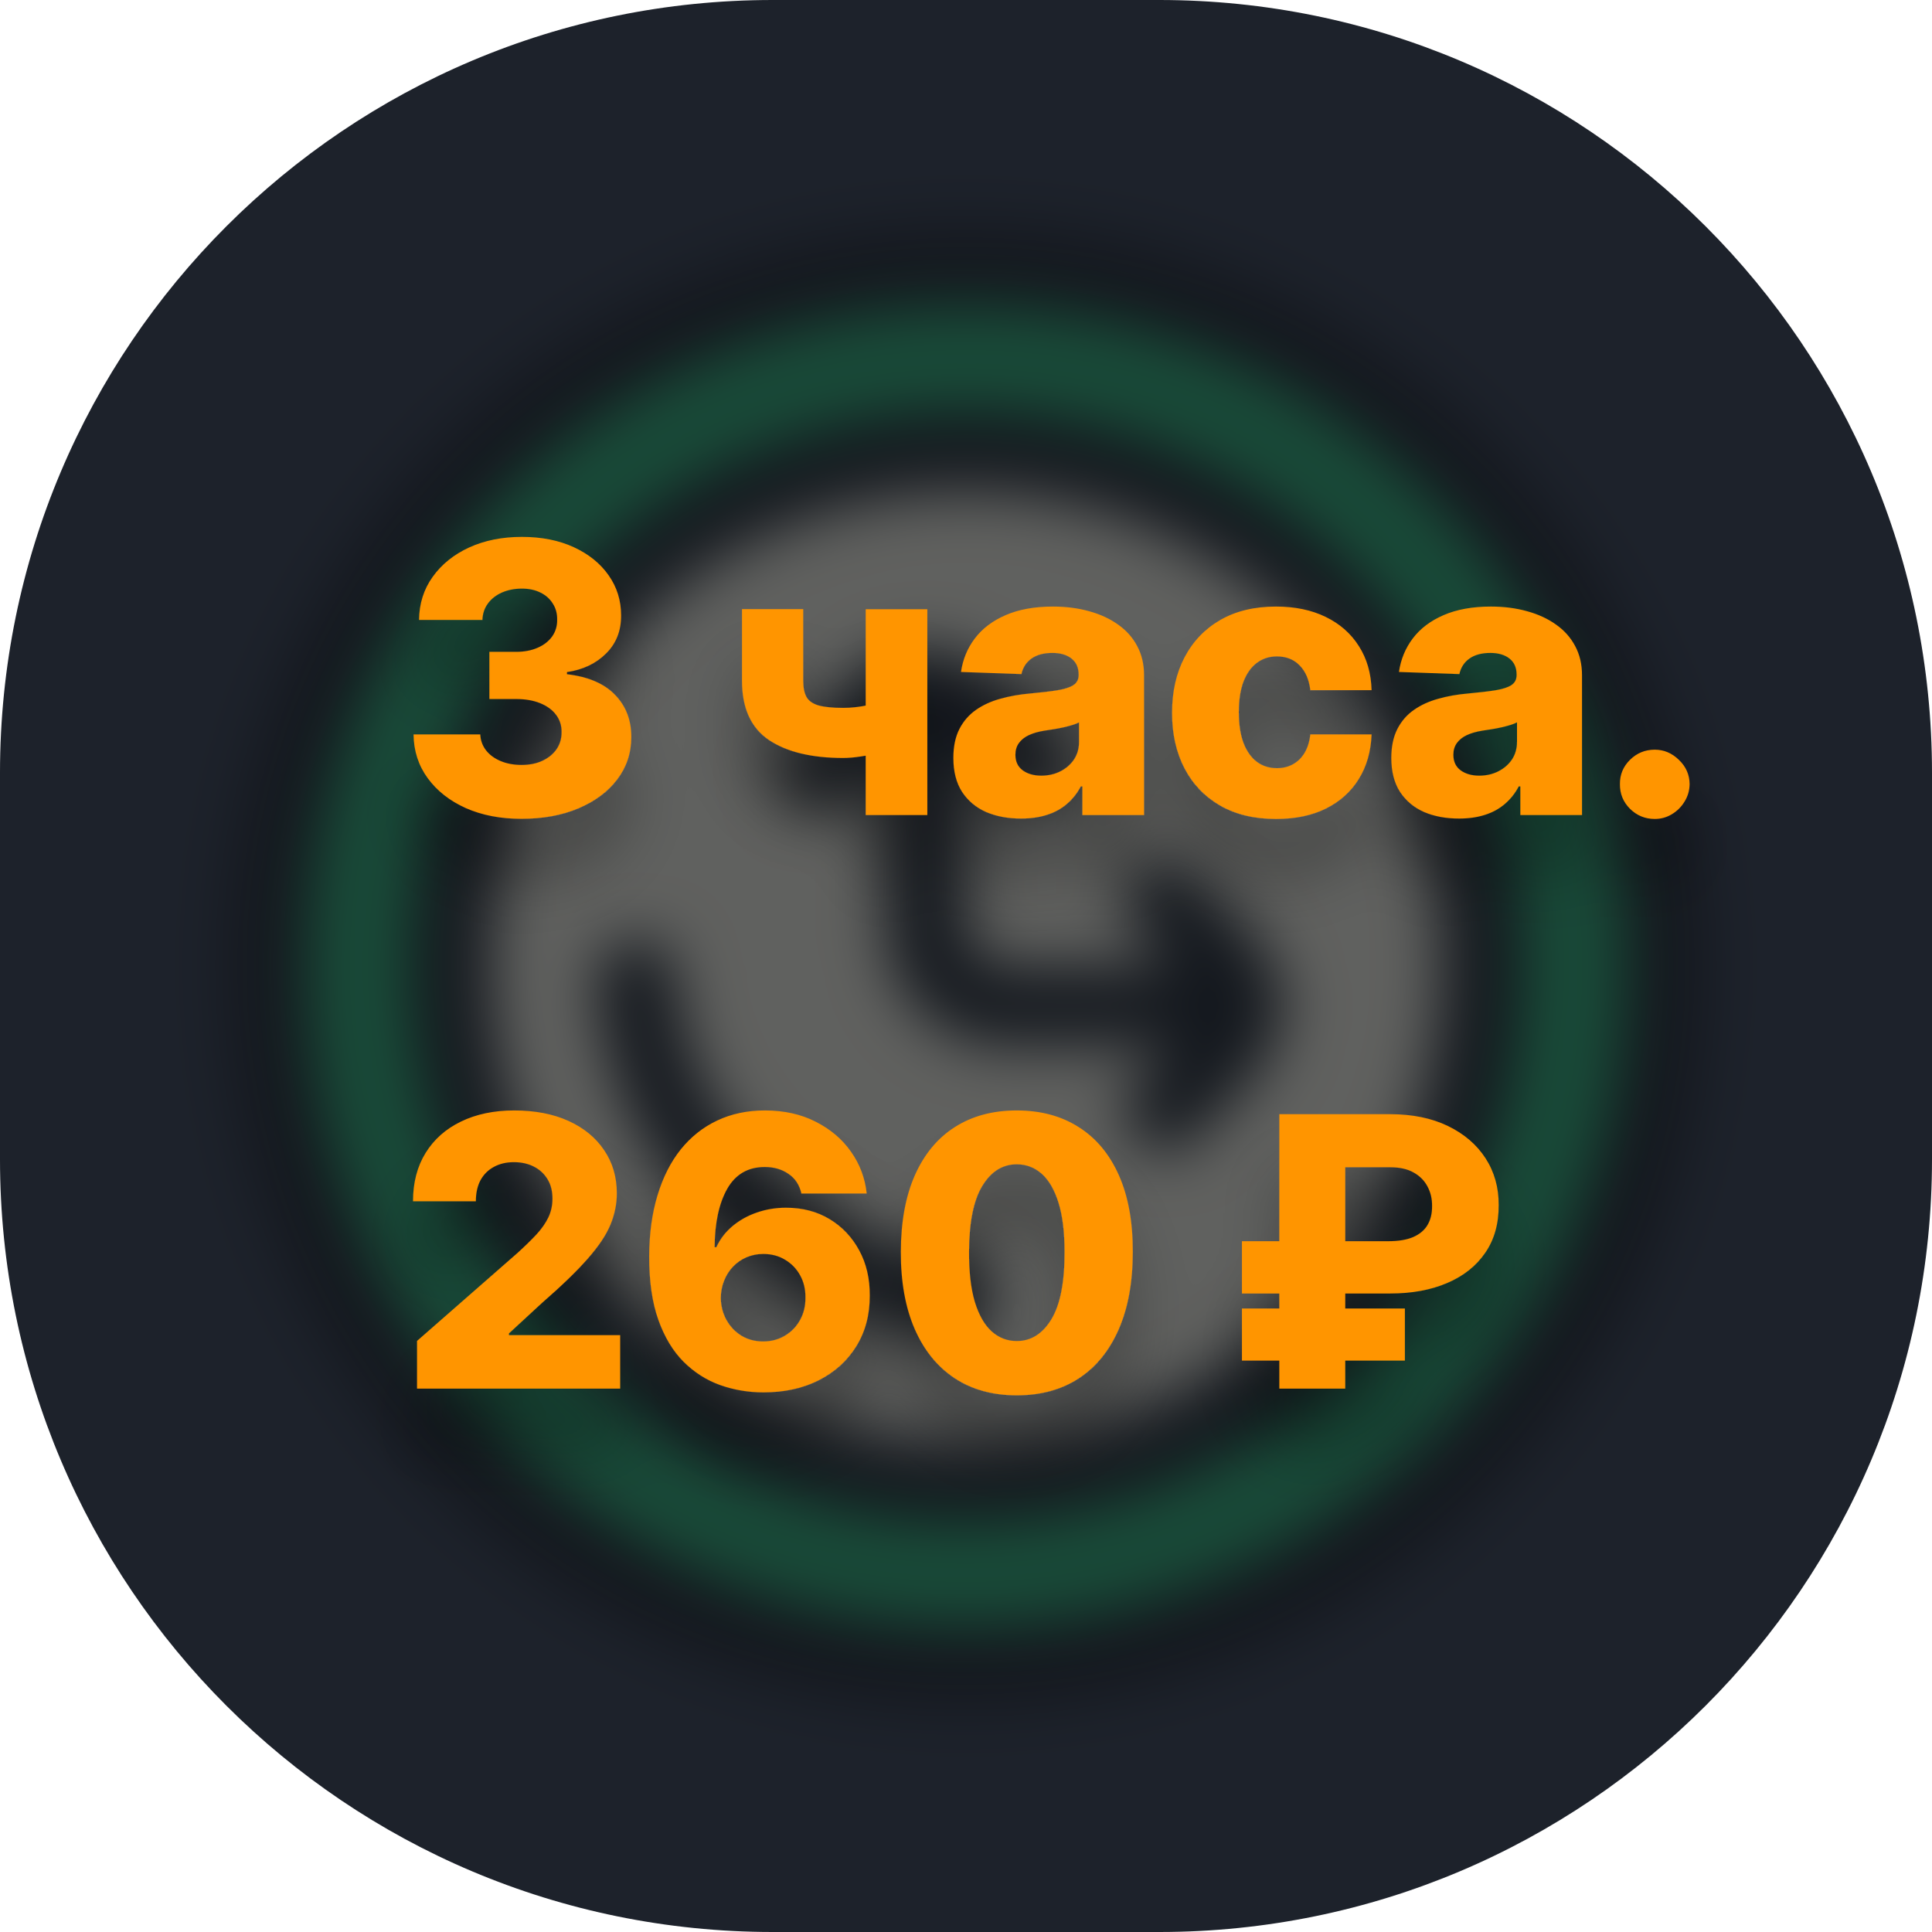
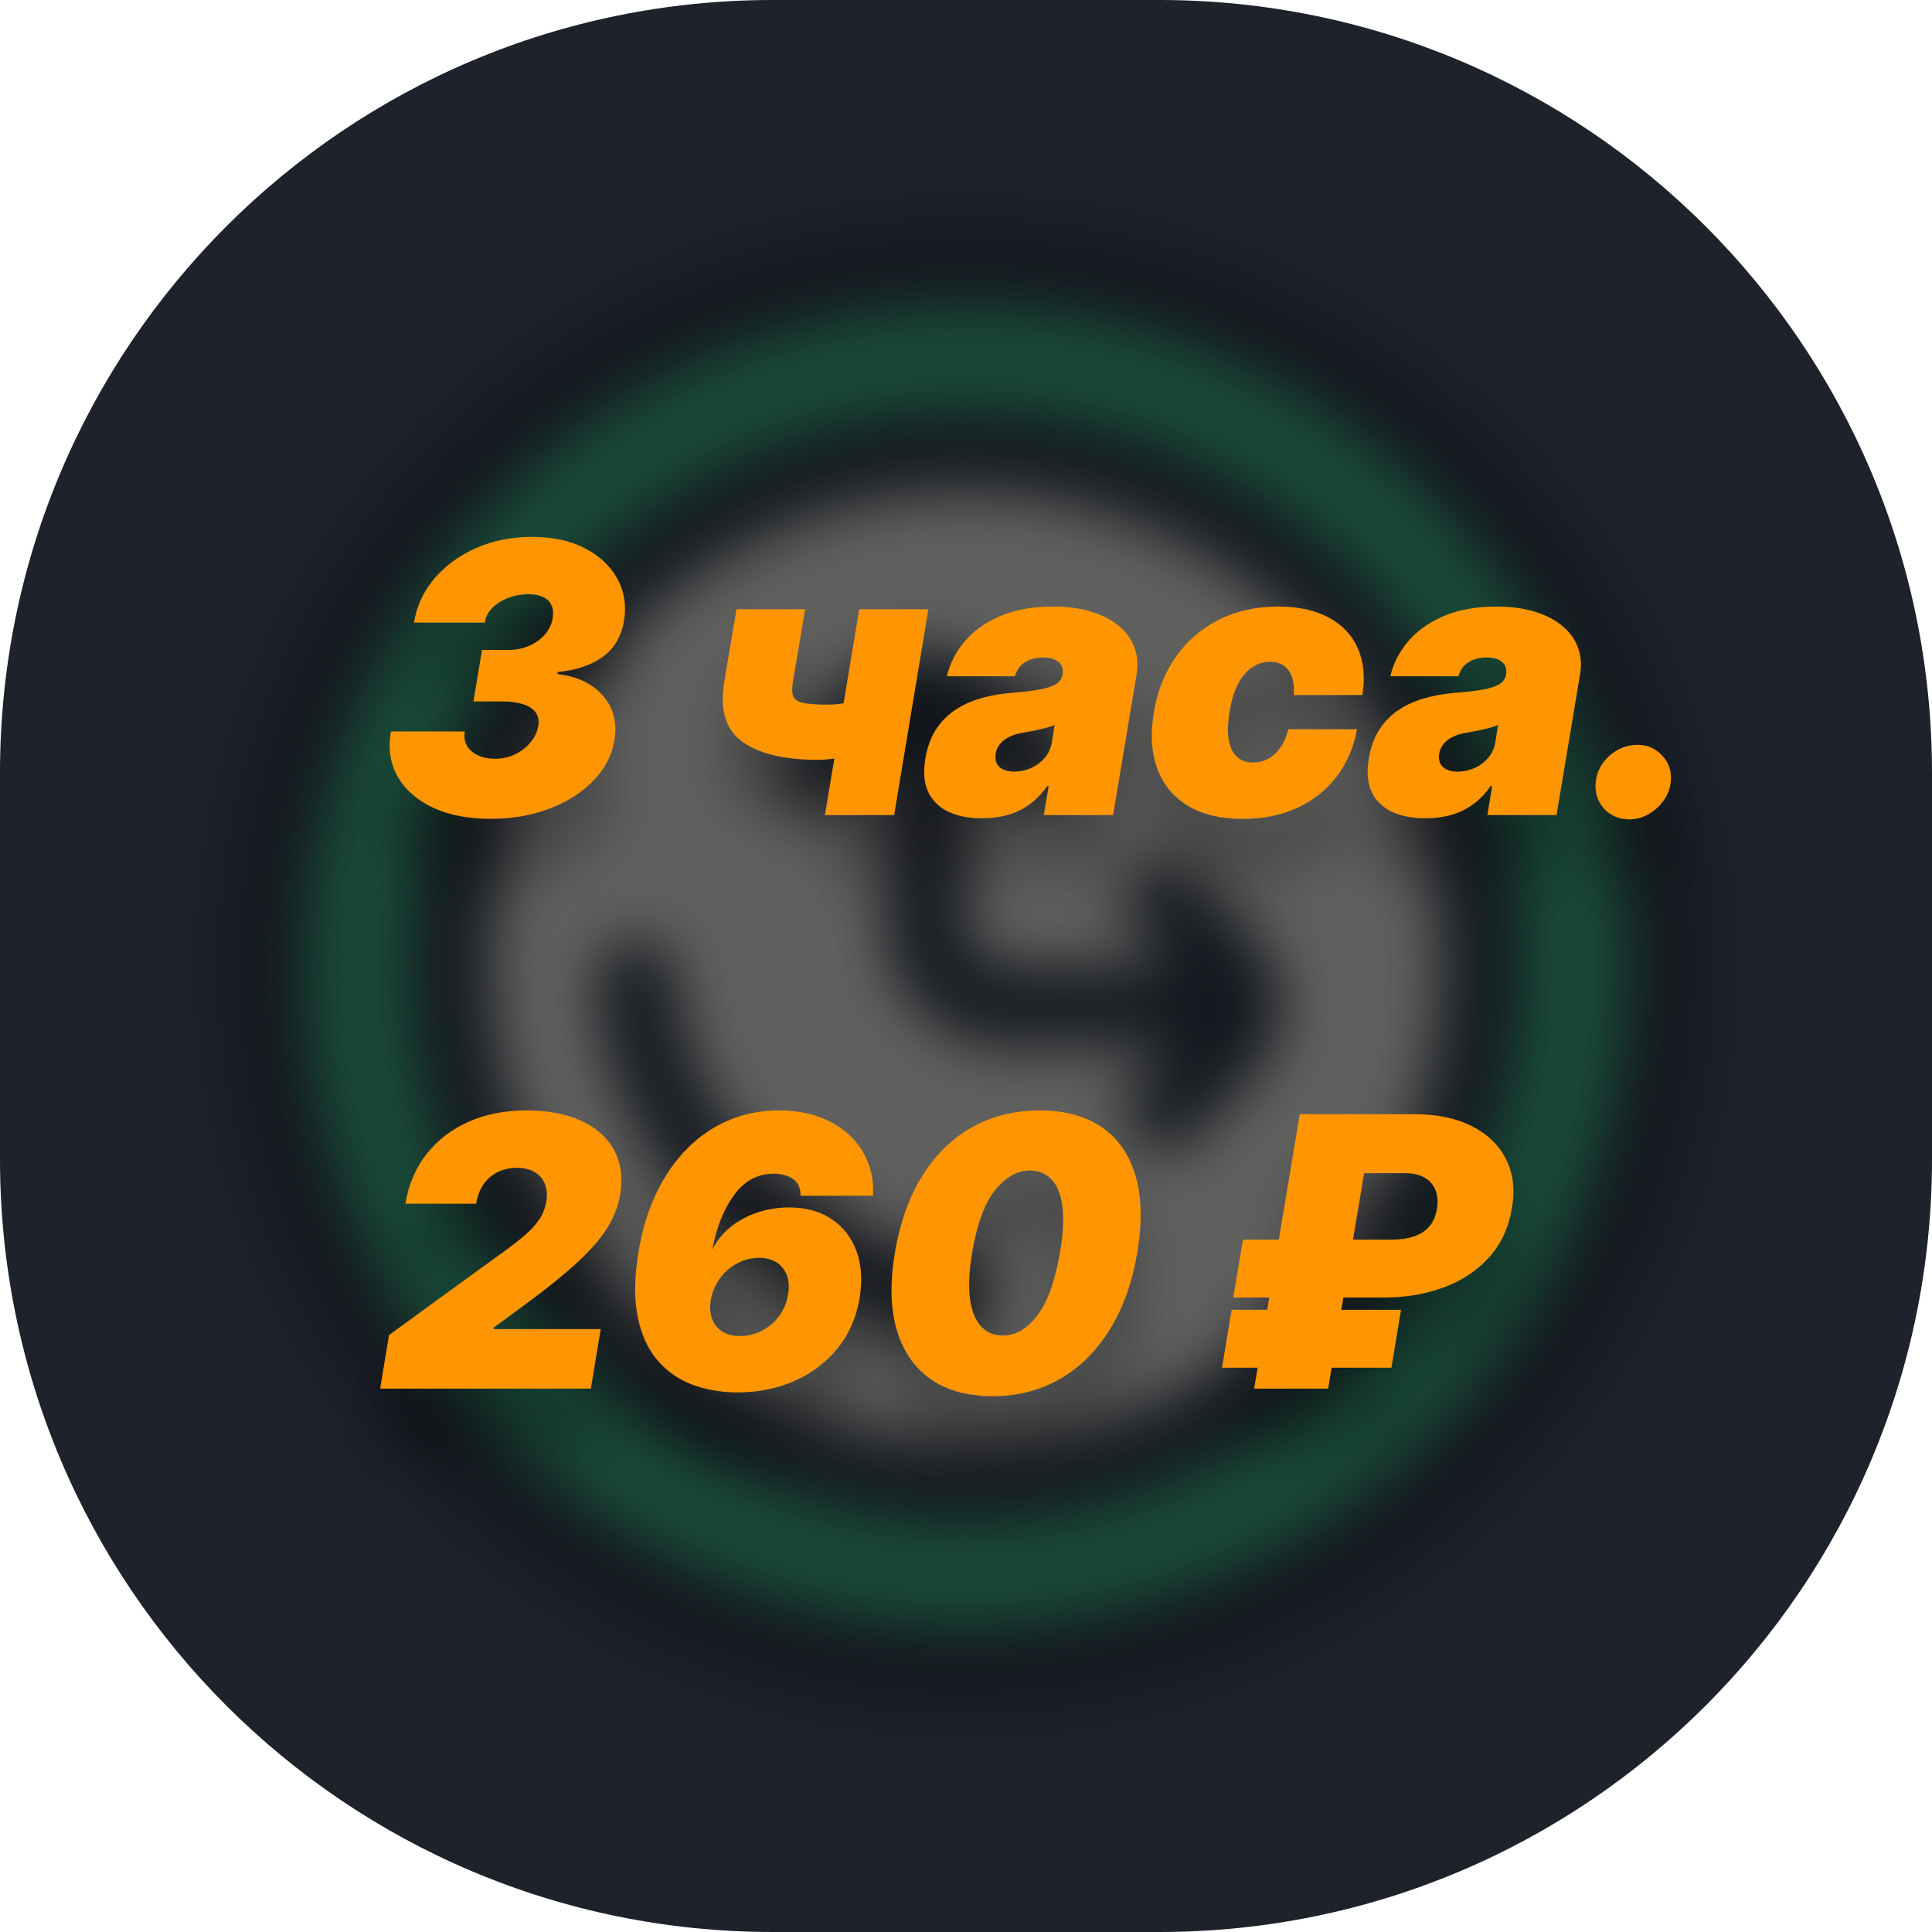
<svg xmlns="http://www.w3.org/2000/svg" width="128" height="128" viewBox="0 0 128 128" fill="none">
  <rect width="128" height="128" rx="51.2" fill="#1D222B" />
  <g opacity="0.3" filter="url(#filter0_f_99_138)">
    <circle cx="64" cy="64" r="46.375" fill="#0FA958" stroke="black" stroke-width="5.25" />
    <circle cx="64" cy="64" r="34.125" fill="#FFF4D9" stroke="black" stroke-width="5.25" />
    <path d="M63.125 85.854C52.383 85.349 42.651 75.617 42.146 64.875" stroke="black" stroke-width="5.25" stroke-linecap="round" />
    <path d="M61.375 45.625V61.375C61.375 64.275 63.725 66.625 66.625 66.625H79.75" stroke="black" stroke-width="5.25" stroke-linejoin="round" />
    <path d="M54.375 50.875C57.875 47.375 59.625 45.625 61.375 45.625C63.125 45.625 64.875 47.375 68.375 50.875" stroke="black" stroke-width="5.25" stroke-linecap="round" />
    <path d="M77.125 59.625C80.625 63.125 82.375 64.875 82.375 66.625C82.375 68.375 80.625 70.125 77.125 73.625" stroke="black" stroke-width="5.25" stroke-linecap="round" />
  </g>
  <g filter="url(#filter1_d_99_138)">
-     <path d="M34.545 54.249C33.16 54.249 31.932 54.012 30.86 53.538C29.795 53.059 28.955 52.399 28.339 51.559C27.724 50.718 27.41 49.751 27.398 48.656H31.819C31.837 49.052 31.964 49.404 32.201 49.712C32.438 50.014 32.76 50.251 33.169 50.422C33.577 50.594 34.042 50.68 34.562 50.68C35.083 50.68 35.542 50.588 35.938 50.404C36.341 50.215 36.655 49.958 36.88 49.632C37.105 49.301 37.214 48.922 37.208 48.496C37.214 48.07 37.093 47.691 36.844 47.359C36.596 47.028 36.243 46.77 35.788 46.587C35.338 46.404 34.805 46.312 34.19 46.312H32.423V43.187H34.19C34.728 43.187 35.202 43.098 35.61 42.92C36.024 42.743 36.347 42.494 36.578 42.175C36.809 41.849 36.921 41.476 36.915 41.056C36.921 40.648 36.823 40.29 36.622 39.982C36.427 39.668 36.152 39.425 35.796 39.254C35.447 39.082 35.042 38.996 34.58 38.996C34.095 38.996 33.654 39.082 33.257 39.254C32.867 39.425 32.556 39.668 32.325 39.982C32.094 40.296 31.973 40.66 31.961 41.074H27.762C27.774 39.991 28.076 39.038 28.668 38.215C29.259 37.387 30.064 36.739 31.082 36.271C32.106 35.803 33.272 35.57 34.58 35.57C35.882 35.57 37.028 35.797 38.016 36.253C39.004 36.709 39.774 37.33 40.324 38.117C40.875 38.899 41.15 39.784 41.15 40.772C41.156 41.796 40.821 42.639 40.147 43.302C39.478 43.965 38.617 44.373 37.563 44.527V44.669C38.972 44.835 40.034 45.291 40.75 46.037C41.472 46.782 41.83 47.715 41.825 48.833C41.825 49.887 41.514 50.822 40.892 51.639C40.277 52.449 39.419 53.089 38.318 53.556C37.223 54.018 35.965 54.249 34.545 54.249ZM61.438 40.364V54H57.355V40.364H61.438ZM59.37 46.179V49.499C59.139 49.617 58.813 49.733 58.393 49.845C57.979 49.952 57.541 50.041 57.079 50.111C56.624 50.182 56.218 50.218 55.863 50.218C53.768 50.218 52.125 49.819 50.936 49.02C49.752 48.215 49.16 46.907 49.16 45.096V40.355H53.217V45.096C53.217 45.563 53.291 45.927 53.439 46.188C53.593 46.448 53.86 46.631 54.238 46.738C54.623 46.844 55.165 46.898 55.863 46.898C56.396 46.898 56.94 46.839 57.496 46.72C58.059 46.596 58.683 46.415 59.37 46.179ZM67.646 54.231C66.776 54.231 66.004 54.086 65.329 53.796C64.66 53.5 64.131 53.056 63.74 52.464C63.355 51.866 63.163 51.118 63.163 50.218C63.163 49.461 63.296 48.821 63.562 48.3C63.829 47.78 64.196 47.356 64.663 47.031C65.131 46.705 65.669 46.46 66.279 46.294C66.889 46.122 67.54 46.007 68.232 45.948C69.008 45.877 69.632 45.803 70.106 45.726C70.579 45.643 70.922 45.528 71.135 45.38C71.354 45.226 71.464 45.01 71.464 44.731V44.687C71.464 44.231 71.307 43.879 70.993 43.631C70.68 43.382 70.256 43.258 69.724 43.258C69.15 43.258 68.688 43.382 68.339 43.631C67.99 43.879 67.768 44.222 67.673 44.66L63.669 44.519C63.787 43.69 64.092 42.95 64.584 42.299C65.081 41.642 65.761 41.127 66.625 40.754C67.495 40.376 68.54 40.186 69.759 40.186C70.629 40.186 71.431 40.29 72.165 40.497C72.899 40.698 73.538 40.994 74.083 41.385C74.627 41.769 75.047 42.243 75.343 42.805C75.645 43.367 75.796 44.01 75.796 44.731V54H71.712V52.1H71.606C71.363 52.562 71.052 52.952 70.674 53.272C70.301 53.592 69.86 53.831 69.351 53.991C68.848 54.151 68.28 54.231 67.646 54.231ZM68.987 51.39C69.454 51.39 69.875 51.295 70.248 51.106C70.626 50.916 70.928 50.656 71.153 50.325C71.378 49.987 71.49 49.597 71.49 49.153V47.856C71.366 47.922 71.215 47.981 71.038 48.034C70.866 48.087 70.677 48.138 70.469 48.185C70.262 48.232 70.049 48.274 69.83 48.309C69.611 48.345 69.401 48.377 69.2 48.407C68.792 48.472 68.442 48.573 68.152 48.709C67.868 48.845 67.649 49.023 67.495 49.242C67.347 49.455 67.273 49.709 67.273 50.005C67.273 50.455 67.433 50.798 67.753 51.035C68.078 51.272 68.49 51.39 68.987 51.39ZM84.541 54.258C83.103 54.258 81.869 53.962 80.839 53.37C79.815 52.778 79.028 51.955 78.478 50.902C77.927 49.842 77.652 48.617 77.652 47.226C77.652 45.829 77.927 44.604 78.478 43.551C79.034 42.491 79.824 41.666 80.848 41.074C81.878 40.482 83.106 40.186 84.532 40.186C85.793 40.186 86.891 40.414 87.826 40.87C88.767 41.325 89.501 41.971 90.028 42.805C90.56 43.634 90.841 44.607 90.871 45.726H86.814C86.731 45.028 86.494 44.48 86.104 44.084C85.719 43.687 85.216 43.489 84.594 43.489C84.091 43.489 83.65 43.631 83.272 43.915C82.893 44.193 82.597 44.607 82.384 45.158C82.177 45.702 82.073 46.377 82.073 47.182C82.073 47.987 82.177 48.667 82.384 49.224C82.597 49.774 82.893 50.191 83.272 50.475C83.65 50.754 84.091 50.893 84.594 50.893C84.997 50.893 85.352 50.807 85.66 50.635C85.973 50.464 86.231 50.212 86.432 49.881C86.633 49.543 86.76 49.135 86.814 48.656H90.871C90.83 49.78 90.548 50.763 90.028 51.603C89.513 52.443 88.788 53.097 87.853 53.565C86.923 54.027 85.82 54.258 84.541 54.258ZM96.662 54.231C95.792 54.231 95.019 54.086 94.345 53.796C93.676 53.5 93.146 53.056 92.755 52.464C92.371 51.866 92.178 51.118 92.178 50.218C92.178 49.461 92.312 48.821 92.578 48.3C92.844 47.78 93.211 47.356 93.679 47.031C94.146 46.705 94.685 46.46 95.295 46.294C95.904 46.122 96.555 46.007 97.248 45.948C98.023 45.877 98.647 45.803 99.121 45.726C99.594 45.643 99.938 45.528 100.151 45.38C100.37 45.226 100.479 45.01 100.479 44.731V44.687C100.479 44.231 100.322 43.879 100.009 43.631C99.695 43.382 99.272 43.258 98.739 43.258C98.165 43.258 97.703 43.382 97.354 43.631C97.005 43.879 96.783 44.222 96.688 44.66L92.684 44.519C92.803 43.69 93.108 42.95 93.599 42.299C94.096 41.642 94.777 41.127 95.641 40.754C96.511 40.376 97.555 40.186 98.775 40.186C99.645 40.186 100.447 40.29 101.181 40.497C101.914 40.698 102.554 40.994 103.098 41.385C103.643 41.769 104.063 42.243 104.359 42.805C104.661 43.367 104.812 44.01 104.812 44.731V54H100.728V52.1H100.621C100.379 52.562 100.068 52.952 99.689 53.272C99.316 53.592 98.875 53.831 98.366 53.991C97.863 54.151 97.295 54.231 96.662 54.231ZM98.002 51.39C98.47 51.39 98.89 51.295 99.263 51.106C99.642 50.916 99.944 50.656 100.169 50.325C100.393 49.987 100.506 49.597 100.506 49.153V47.856C100.382 47.922 100.231 47.981 100.053 48.034C99.882 48.087 99.692 48.138 99.485 48.185C99.278 48.232 99.065 48.274 98.846 48.309C98.627 48.345 98.417 48.377 98.215 48.407C97.807 48.472 97.458 48.573 97.168 48.709C96.884 48.845 96.665 49.023 96.511 49.242C96.363 49.455 96.289 49.709 96.289 50.005C96.289 50.455 96.449 50.798 96.768 51.035C97.094 51.272 97.505 51.39 98.002 51.39ZM109.633 54.258C108.993 54.258 108.446 54.033 107.99 53.583C107.54 53.133 107.318 52.588 107.324 51.949C107.318 51.322 107.54 50.786 107.99 50.342C108.446 49.892 108.993 49.668 109.633 49.668C110.236 49.668 110.769 49.892 111.231 50.342C111.698 50.786 111.935 51.322 111.941 51.949C111.935 52.375 111.822 52.763 111.603 53.112C111.39 53.461 111.109 53.74 110.76 53.947C110.417 54.154 110.041 54.258 109.633 54.258ZM27.629 92V88.84L34.261 83.033C34.758 82.584 35.181 82.172 35.53 81.799C35.879 81.421 36.146 81.042 36.329 80.663C36.513 80.278 36.604 79.861 36.604 79.411C36.604 78.908 36.495 78.479 36.276 78.124C36.057 77.763 35.755 77.485 35.37 77.289C34.986 77.094 34.545 76.996 34.047 76.996C33.544 76.996 33.103 77.1 32.725 77.307C32.346 77.508 32.05 77.801 31.837 78.186C31.63 78.571 31.526 79.038 31.526 79.589H27.363C27.363 78.352 27.641 77.284 28.197 76.384C28.753 75.484 29.535 74.792 30.541 74.306C31.553 73.815 32.728 73.57 34.065 73.57C35.444 73.57 36.643 73.8 37.661 74.262C38.679 74.724 39.466 75.369 40.022 76.197C40.585 77.02 40.866 77.976 40.866 79.065C40.866 79.757 40.727 80.444 40.448 81.125C40.17 81.805 39.67 82.557 38.948 83.38C38.232 84.202 37.214 85.188 35.894 86.336L33.719 88.342V88.458H41.088V92H27.629ZM50.585 92.249C49.591 92.249 48.638 92.089 47.726 91.769C46.815 91.444 46.004 90.929 45.294 90.224C44.584 89.514 44.024 88.585 43.616 87.437C43.207 86.283 43.006 84.877 43.012 83.22C43.018 81.722 43.202 80.379 43.563 79.189C43.924 77.994 44.438 76.979 45.107 76.144C45.782 75.31 46.587 74.673 47.522 74.235C48.463 73.791 49.514 73.57 50.674 73.57C51.946 73.57 53.068 73.818 54.038 74.315C55.015 74.807 55.796 75.469 56.382 76.304C56.968 77.133 57.314 78.056 57.421 79.074H53.097C52.967 78.5 52.68 78.065 52.236 77.769C51.798 77.467 51.277 77.316 50.674 77.316C49.561 77.316 48.73 77.798 48.179 78.763C47.635 79.728 47.356 81.018 47.344 82.634H47.46C47.709 82.089 48.067 81.622 48.534 81.231C49.002 80.841 49.537 80.542 50.141 80.335C50.751 80.121 51.396 80.015 52.076 80.015C53.165 80.015 54.127 80.266 54.962 80.769C55.796 81.273 56.45 81.962 56.924 82.838C57.397 83.708 57.631 84.705 57.625 85.83C57.631 87.097 57.335 88.215 56.737 89.186C56.139 90.15 55.311 90.902 54.252 91.441C53.198 91.979 51.976 92.249 50.585 92.249ZM50.558 88.875C51.097 88.875 51.579 88.748 52.005 88.493C52.431 88.239 52.766 87.892 53.009 87.454C53.251 87.017 53.37 86.522 53.364 85.972C53.37 85.416 53.251 84.921 53.009 84.489C52.772 84.057 52.44 83.714 52.014 83.46C51.594 83.205 51.112 83.078 50.567 83.078C50.171 83.078 49.801 83.152 49.457 83.3C49.114 83.448 48.815 83.655 48.561 83.921C48.312 84.182 48.117 84.489 47.975 84.844C47.833 85.194 47.759 85.572 47.753 85.981C47.759 86.519 47.883 87.008 48.126 87.446C48.368 87.884 48.7 88.233 49.12 88.493C49.54 88.748 50.02 88.875 50.558 88.875ZM67.362 92.444C65.776 92.444 64.409 92.068 63.261 91.316C62.112 90.559 61.227 89.473 60.606 88.058C59.985 86.638 59.677 84.93 59.683 82.936C59.689 80.941 59.999 79.249 60.615 77.858C61.236 76.461 62.118 75.398 63.261 74.671C64.409 73.937 65.776 73.57 67.362 73.57C68.948 73.57 70.315 73.937 71.464 74.671C72.618 75.398 73.505 76.461 74.127 77.858C74.748 79.254 75.056 80.947 75.05 82.936C75.05 84.936 74.74 86.647 74.118 88.067C73.497 89.488 72.612 90.574 71.464 91.325C70.321 92.071 68.954 92.444 67.362 92.444ZM67.362 88.848C68.309 88.848 69.076 88.366 69.661 87.401C70.247 86.431 70.537 84.942 70.531 82.936C70.531 81.622 70.398 80.539 70.132 79.686C69.866 78.828 69.496 78.189 69.022 77.769C68.549 77.349 67.995 77.138 67.362 77.138C66.421 77.138 65.66 77.615 65.08 78.568C64.5 79.515 64.207 80.971 64.201 82.936C64.196 84.267 64.323 85.371 64.583 86.247C64.85 87.123 65.222 87.777 65.702 88.209C66.181 88.635 66.735 88.848 67.362 88.848ZM92.109 85.697H82.282V82.234H91.967C92.648 82.234 93.201 82.143 93.628 81.959C94.06 81.77 94.376 81.503 94.578 81.16C94.785 80.811 94.885 80.391 94.879 79.9C94.885 79.426 94.785 78.997 94.578 78.612C94.376 78.222 94.069 77.911 93.654 77.68C93.246 77.449 92.731 77.334 92.109 77.334H89.126V92H84.759V73.818H92.109C93.577 73.818 94.85 74.079 95.927 74.599C97.004 75.12 97.836 75.834 98.422 76.739C99.007 77.644 99.297 78.677 99.292 79.837C99.297 81.08 98.999 82.137 98.395 83.007C97.797 83.877 96.957 84.543 95.874 85.004C94.796 85.466 93.542 85.697 92.109 85.697ZM93.077 86.691V90.144H82.282V86.691H93.077Z" fill="#FF9500" />
+     <path d="M32.503 54.249C31.023 54.249 29.754 54.003 28.694 53.512C27.635 53.015 26.854 52.331 26.35 51.461C25.853 50.591 25.702 49.591 25.898 48.46H30.798C30.733 48.809 30.777 49.123 30.931 49.401C31.091 49.673 31.334 49.887 31.659 50.041C31.985 50.194 32.361 50.271 32.787 50.271C33.296 50.271 33.755 50.168 34.163 49.961C34.577 49.753 34.915 49.484 35.175 49.153C35.441 48.821 35.604 48.472 35.663 48.105C35.728 47.726 35.666 47.419 35.477 47.182C35.288 46.939 35.006 46.762 34.633 46.649C34.261 46.531 33.823 46.472 33.319 46.472H31.366L31.935 43.062H33.675C34.178 43.062 34.639 42.971 35.06 42.787C35.48 42.604 35.829 42.352 36.107 42.033C36.385 41.707 36.557 41.34 36.622 40.932C36.675 40.618 36.649 40.346 36.542 40.115C36.442 39.878 36.261 39.695 36.001 39.565C35.746 39.434 35.409 39.369 34.989 39.369C34.533 39.369 34.095 39.449 33.675 39.609C33.254 39.769 32.902 39.991 32.618 40.275C32.334 40.559 32.165 40.885 32.112 41.251H27.425C27.608 40.139 28.067 39.156 28.801 38.304C29.535 37.452 30.458 36.783 31.571 36.298C32.689 35.812 33.911 35.57 35.237 35.57C36.622 35.57 37.8 35.824 38.77 36.333C39.741 36.842 40.454 37.517 40.91 38.357C41.366 39.198 41.511 40.115 41.345 41.109C41.167 42.181 40.685 42.992 39.898 43.542C39.111 44.092 38.125 44.418 36.942 44.519V44.66C38.232 44.809 39.229 45.282 39.934 46.081C40.638 46.88 40.895 47.862 40.706 49.028C40.546 50.023 40.087 50.913 39.33 51.701C38.572 52.488 37.602 53.109 36.418 53.565C35.24 54.021 33.935 54.249 32.503 54.249ZM61.509 40.364L59.237 54H54.656L56.928 40.364H61.509ZM58.171 46.01L57.568 49.668C57.39 49.774 57.088 49.881 56.662 49.987C56.242 50.088 55.804 50.174 55.348 50.245C54.892 50.31 54.52 50.342 54.23 50.342C51.998 50.342 50.323 49.946 49.205 49.153C48.086 48.36 47.678 47.04 47.98 45.193L48.796 40.364H53.342L52.525 45.193C52.46 45.608 52.469 45.921 52.552 46.134C52.64 46.347 52.859 46.492 53.209 46.569C53.564 46.646 54.105 46.685 54.833 46.685C55.283 46.685 55.774 46.631 56.307 46.525C56.846 46.412 57.467 46.241 58.171 46.01ZM65.076 54.213C64.212 54.213 63.469 54.071 62.848 53.787C62.232 53.497 61.782 53.059 61.498 52.473C61.22 51.881 61.158 51.135 61.312 50.236C61.436 49.49 61.67 48.854 62.013 48.327C62.357 47.8 62.783 47.368 63.292 47.031C63.801 46.694 64.372 46.436 65.005 46.258C65.644 46.075 66.319 45.957 67.029 45.903C67.799 45.844 68.423 45.77 68.903 45.681C69.382 45.593 69.74 45.471 69.977 45.318C70.213 45.164 70.356 44.956 70.403 44.696V44.66C70.456 44.305 70.362 44.033 70.119 43.844C69.882 43.654 69.551 43.56 69.124 43.56C68.663 43.56 68.263 43.66 67.926 43.861C67.595 44.063 67.367 44.376 67.242 44.803H62.733C62.922 43.974 63.309 43.211 63.895 42.512C64.487 41.808 65.272 41.245 66.248 40.825C67.231 40.399 68.402 40.186 69.764 40.186C70.734 40.186 71.587 40.301 72.32 40.532C73.054 40.757 73.661 41.074 74.141 41.482C74.626 41.885 74.966 42.358 75.161 42.903C75.363 43.441 75.41 44.027 75.303 44.66L73.741 54H69.16L69.48 52.082H69.373C69.018 52.591 68.618 53.003 68.175 53.316C67.737 53.63 67.257 53.858 66.736 54C66.221 54.142 65.668 54.213 65.076 54.213ZM67.207 51.124C67.574 51.124 67.935 51.047 68.29 50.893C68.645 50.739 68.95 50.517 69.204 50.227C69.459 49.937 69.622 49.585 69.693 49.17L69.87 48.034C69.74 48.087 69.595 48.138 69.435 48.185C69.281 48.226 69.119 48.268 68.947 48.309C68.781 48.351 68.604 48.389 68.414 48.425C68.231 48.46 68.041 48.496 67.846 48.531C67.456 48.59 67.127 48.688 66.861 48.824C66.594 48.954 66.387 49.117 66.239 49.312C66.091 49.502 65.999 49.715 65.964 49.952C65.911 50.325 65.996 50.615 66.221 50.822C66.452 51.023 66.781 51.124 67.207 51.124ZM82.342 54.249C80.862 54.249 79.643 53.956 78.684 53.37C77.725 52.778 77.053 51.955 76.669 50.902C76.284 49.842 76.21 48.614 76.447 47.217C76.672 45.821 77.151 44.595 77.885 43.542C78.625 42.483 79.572 41.66 80.726 41.074C81.886 40.482 83.206 40.186 84.685 40.186C86.023 40.186 87.139 40.429 88.032 40.914C88.932 41.394 89.574 42.074 89.959 42.956C90.349 43.832 90.45 44.862 90.261 46.045H85.715C85.768 45.335 85.653 44.791 85.369 44.412C85.091 44.033 84.685 43.844 84.153 43.844C83.715 43.844 83.312 43.968 82.945 44.217C82.584 44.459 82.273 44.829 82.013 45.326C81.759 45.818 81.572 46.436 81.454 47.182C81.335 47.928 81.321 48.549 81.409 49.046C81.504 49.537 81.688 49.907 81.96 50.156C82.238 50.399 82.59 50.52 83.016 50.52C83.383 50.52 83.721 50.437 84.028 50.271C84.342 50.1 84.611 49.851 84.836 49.526C85.067 49.194 85.242 48.792 85.36 48.318H89.906C89.681 49.526 89.228 50.573 88.547 51.461C87.867 52.349 86.999 53.035 85.946 53.521C84.892 54.006 83.691 54.249 82.342 54.249ZM94.458 54.213C93.594 54.213 92.851 54.071 92.23 53.787C91.614 53.497 91.164 53.059 90.88 52.473C90.602 51.881 90.54 51.135 90.694 50.236C90.818 49.49 91.052 48.854 91.395 48.327C91.738 47.8 92.164 47.368 92.673 47.031C93.182 46.694 93.754 46.436 94.387 46.258C95.026 46.075 95.701 45.957 96.411 45.903C97.18 45.844 97.805 45.77 98.284 45.681C98.764 45.593 99.122 45.471 99.358 45.318C99.595 45.164 99.737 44.956 99.785 44.696V44.66C99.838 44.305 99.743 44.033 99.501 43.844C99.264 43.654 98.932 43.56 98.506 43.56C98.044 43.56 97.645 43.66 97.308 43.861C96.976 44.063 96.748 44.376 96.624 44.803H92.114C92.303 43.974 92.691 43.211 93.277 42.512C93.869 41.808 94.653 41.245 95.63 40.825C96.612 40.399 97.784 40.186 99.145 40.186C100.116 40.186 100.968 40.301 101.702 40.532C102.436 40.757 103.043 41.074 103.522 41.482C104.007 41.885 104.348 42.358 104.543 42.903C104.744 43.441 104.792 44.027 104.685 44.66L103.123 54H98.542L98.861 52.082H98.755C98.4 52.591 98 53.003 97.556 53.316C97.118 53.63 96.639 53.858 96.118 54C95.603 54.142 95.05 54.213 94.458 54.213ZM96.588 51.124C96.956 51.124 97.317 51.047 97.672 50.893C98.027 50.739 98.332 50.517 98.586 50.227C98.841 49.937 99.003 49.585 99.074 49.17L99.252 48.034C99.122 48.087 98.977 48.138 98.817 48.185C98.663 48.226 98.5 48.268 98.329 48.309C98.163 48.351 97.985 48.389 97.796 48.425C97.612 48.46 97.423 48.496 97.228 48.531C96.837 48.59 96.509 48.688 96.242 48.824C95.976 48.954 95.769 49.117 95.621 49.312C95.473 49.502 95.381 49.715 95.346 49.952C95.292 50.325 95.378 50.615 95.603 50.822C95.834 51.023 96.162 51.124 96.588 51.124ZM107.959 54.284C107.267 54.284 106.701 54.044 106.263 53.565C105.831 53.08 105.651 52.491 105.722 51.798C105.793 51.124 106.098 50.547 106.636 50.067C107.181 49.588 107.799 49.348 108.492 49.348C109.149 49.348 109.696 49.588 110.134 50.067C110.578 50.547 110.764 51.124 110.693 51.798C110.646 52.26 110.483 52.68 110.205 53.059C109.933 53.432 109.596 53.731 109.193 53.956C108.797 54.175 108.385 54.284 107.959 54.284ZM25.187 92L25.773 88.449L33.497 82.838C34.012 82.465 34.456 82.116 34.829 81.79C35.208 81.459 35.512 81.119 35.743 80.769C35.974 80.42 36.125 80.033 36.196 79.606C36.273 79.139 36.237 78.74 36.089 78.408C35.947 78.071 35.717 77.813 35.397 77.636C35.077 77.458 34.693 77.369 34.243 77.369C33.787 77.369 33.37 77.461 32.991 77.644C32.612 77.828 32.296 78.097 32.041 78.452C31.793 78.808 31.627 79.24 31.544 79.749H26.857C27.07 78.47 27.54 77.369 28.268 76.446C29.002 75.523 29.931 74.812 31.056 74.315C32.186 73.818 33.456 73.57 34.864 73.57C36.32 73.57 37.545 73.803 38.54 74.271C39.534 74.733 40.253 75.384 40.697 76.224C41.147 77.064 41.274 78.05 41.079 79.18C40.96 79.879 40.697 80.571 40.289 81.258C39.886 81.944 39.238 82.708 38.344 83.548C37.457 84.383 36.225 85.377 34.651 86.531L32.716 87.952L32.698 88.058H39.8L39.143 92H25.187ZM48.852 92.249C47.763 92.249 46.759 92.074 45.842 91.725C44.925 91.376 44.152 90.828 43.525 90.082C42.898 89.331 42.468 88.36 42.237 87.171C42.007 85.981 42.033 84.549 42.317 82.874C42.56 81.424 42.96 80.127 43.516 78.985C44.072 77.837 44.756 76.86 45.567 76.055C46.378 75.245 47.292 74.629 48.31 74.209C49.328 73.783 50.42 73.57 51.586 73.57C52.935 73.57 54.087 73.824 55.039 74.333C55.998 74.836 56.72 75.517 57.206 76.375C57.691 77.227 57.901 78.174 57.836 79.216H53.042C53.042 78.689 52.867 78.316 52.518 78.097C52.169 77.872 51.752 77.76 51.266 77.76C50.195 77.76 49.316 78.233 48.63 79.18C47.943 80.121 47.461 81.329 47.182 82.803L47.325 82.554C47.65 81.998 48.07 81.53 48.585 81.151C49.106 80.772 49.68 80.485 50.307 80.29C50.941 80.095 51.592 79.997 52.261 79.997C53.391 79.997 54.341 80.258 55.11 80.778C55.88 81.299 56.427 82.012 56.753 82.918C57.078 83.823 57.143 84.85 56.948 85.999C56.741 87.265 56.262 88.366 55.51 89.301C54.758 90.236 53.808 90.961 52.66 91.476C51.512 91.991 50.242 92.249 48.852 92.249ZM49.029 88.52C49.556 88.52 50.047 88.399 50.503 88.156C50.965 87.907 51.349 87.57 51.657 87.144C51.965 86.712 52.154 86.224 52.225 85.679C52.296 85.217 52.261 84.812 52.119 84.463C51.982 84.108 51.758 83.832 51.444 83.637C51.13 83.436 50.739 83.335 50.272 83.335C49.887 83.335 49.517 83.406 49.162 83.548C48.807 83.69 48.485 83.889 48.195 84.143C47.905 84.398 47.662 84.7 47.467 85.049C47.271 85.392 47.141 85.768 47.076 86.176C47.011 86.656 47.049 87.07 47.191 87.419C47.333 87.768 47.561 88.04 47.875 88.236C48.195 88.425 48.579 88.52 49.029 88.52ZM65.762 92.497C64.105 92.497 62.734 92.118 61.651 91.361C60.568 90.597 59.82 89.502 59.405 88.076C58.991 86.65 58.956 84.939 59.299 82.945C59.642 80.944 60.255 79.246 61.136 77.849C62.024 76.452 63.125 75.39 64.439 74.662C65.759 73.934 67.241 73.57 68.887 73.57C70.532 73.57 71.893 73.934 72.971 74.662C74.048 75.39 74.796 76.452 75.217 77.849C75.637 79.24 75.681 80.938 75.35 82.945C75.018 84.945 74.409 86.659 73.521 88.085C72.639 89.511 71.535 90.603 70.21 91.361C68.89 92.118 67.407 92.497 65.762 92.497ZM66.436 88.484C67.289 88.484 68.052 88.04 68.727 87.153C69.408 86.259 69.911 84.856 70.236 82.945C70.449 81.702 70.5 80.684 70.387 79.891C70.275 79.092 70.032 78.503 69.659 78.124C69.286 77.739 68.816 77.547 68.248 77.547C67.395 77.547 66.62 77.982 65.922 78.852C65.229 79.716 64.726 81.08 64.412 82.945C64.199 84.223 64.152 85.271 64.27 86.087C64.389 86.904 64.637 87.508 65.016 87.898C65.395 88.289 65.868 88.484 66.436 88.484ZM91.686 85.963H81.707L82.346 82.128H92.147C92.781 82.128 93.31 82.051 93.736 81.897C94.168 81.737 94.503 81.506 94.74 81.204C94.982 80.897 95.136 80.518 95.201 80.068C95.278 79.642 95.251 79.251 95.121 78.896C94.997 78.541 94.763 78.257 94.42 78.044C94.082 77.831 93.633 77.724 93.07 77.724H90.372L87.992 92H83.092L86.11 73.818H93.71C95.207 73.818 96.474 74.082 97.509 74.608C98.551 75.135 99.306 75.863 99.773 76.792C100.247 77.722 100.38 78.79 100.173 79.997C99.966 81.299 99.466 82.394 98.672 83.282C97.879 84.164 96.879 84.833 95.672 85.288C94.464 85.738 93.136 85.963 91.686 85.963ZM92.822 86.78L92.183 90.615H80.961L81.6 86.78H92.822Z" fill="#FF9500" />
  </g>
  <defs>
    <filter id="filter0_f_99_138" x="4" y="4" width="120" height="120" filterUnits="userSpaceOnUse" color-interpolation-filters="sRGB">
      <feFlood flood-opacity="0" result="BackgroundImageFix" />
      <feBlend mode="normal" in="SourceGraphic" in2="BackgroundImageFix" result="shape" />
      <feGaussianBlur stdDeviation="2" result="effect1_foregroundBlur_99_138" />
    </filter>
-     <filter id="filter1_d_99_138" x="23.363" y="35.57" width="92.578" height="64.874" filterUnits="userSpaceOnUse" color-interpolation-filters="sRGB">
+     <filter id="filter1_d_99_138" x="21.187" y="35.57" width="93.612" height="64.928" filterUnits="userSpaceOnUse" color-interpolation-filters="sRGB">
      <feFlood flood-opacity="0" result="BackgroundImageFix" />
      <feColorMatrix in="SourceAlpha" type="matrix" values="0 0 0 0 0 0 0 0 0 0 0 0 0 0 0 0 0 0 127 0" result="hardAlpha" />
      <feOffset dy="4" />
      <feGaussianBlur stdDeviation="2" />
      <feComposite in2="hardAlpha" operator="out" />
      <feColorMatrix type="matrix" values="0 0 0 0 0 0 0 0 0 0 0 0 0 0 0 0 0 0 0.25 0" />
      <feBlend mode="normal" in2="BackgroundImageFix" result="effect1_dropShadow_99_138" />
      <feBlend mode="normal" in="SourceGraphic" in2="effect1_dropShadow_99_138" result="shape" />
    </filter>
  </defs>
</svg>
